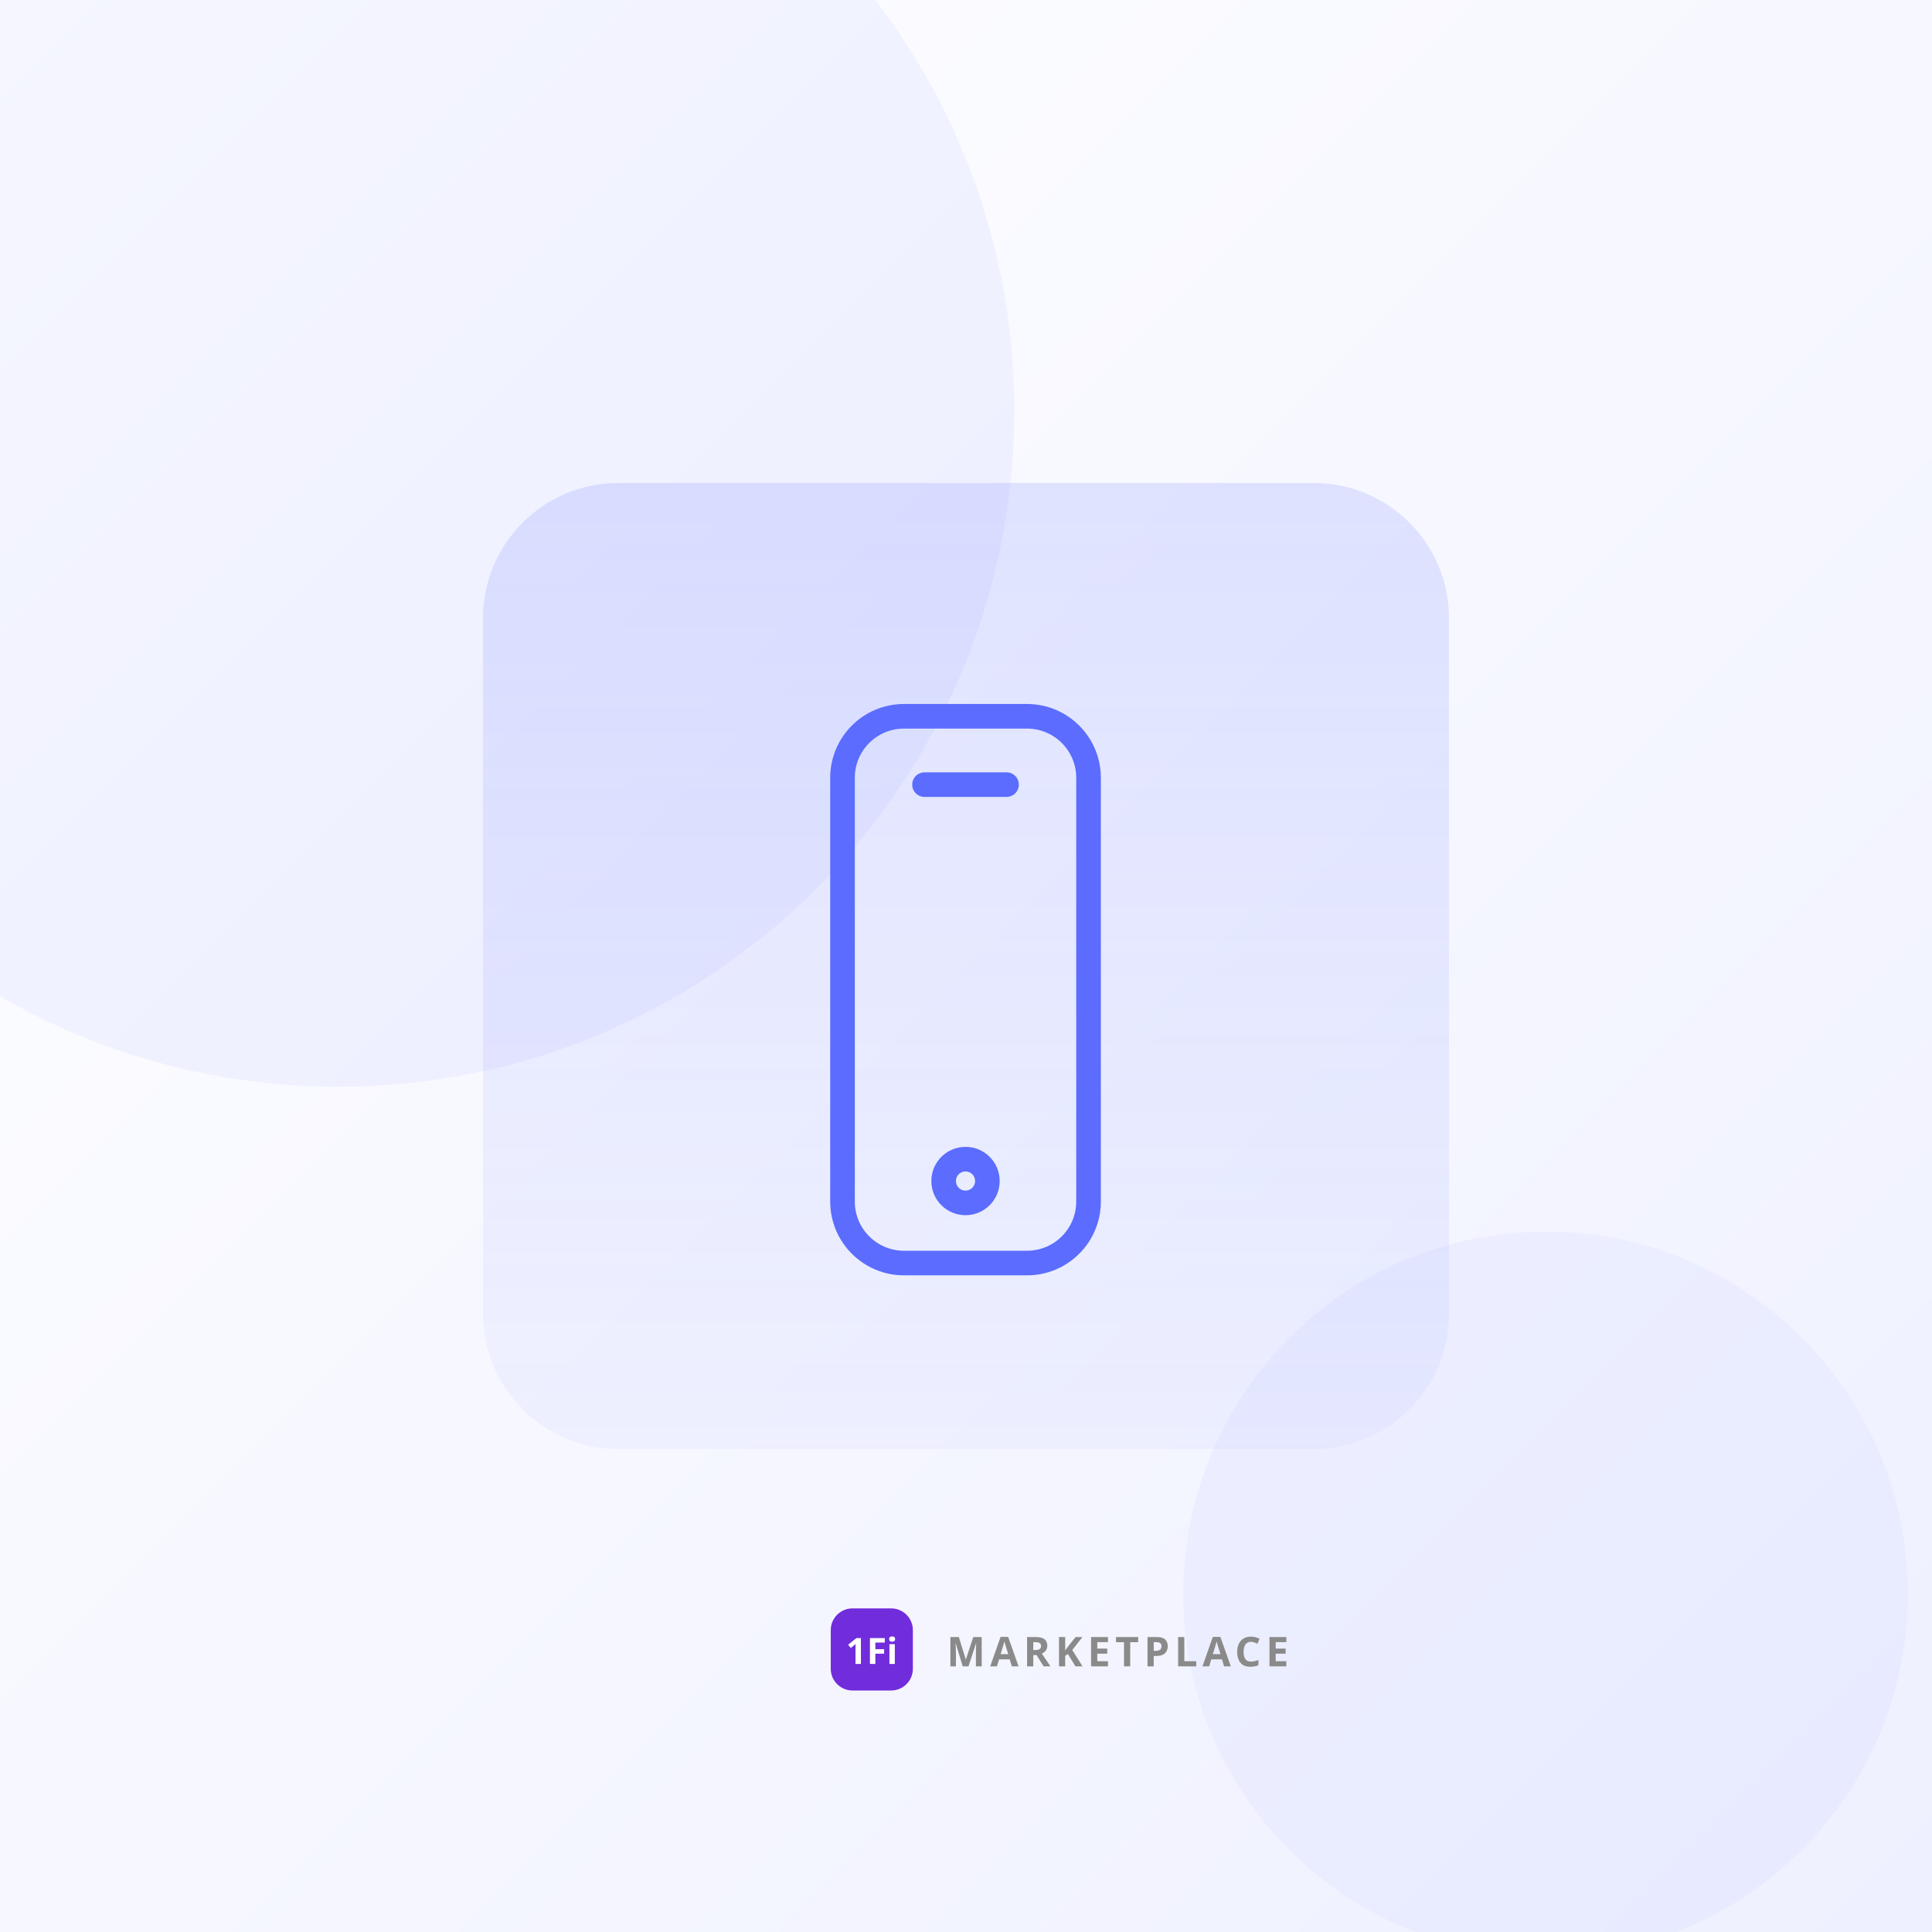
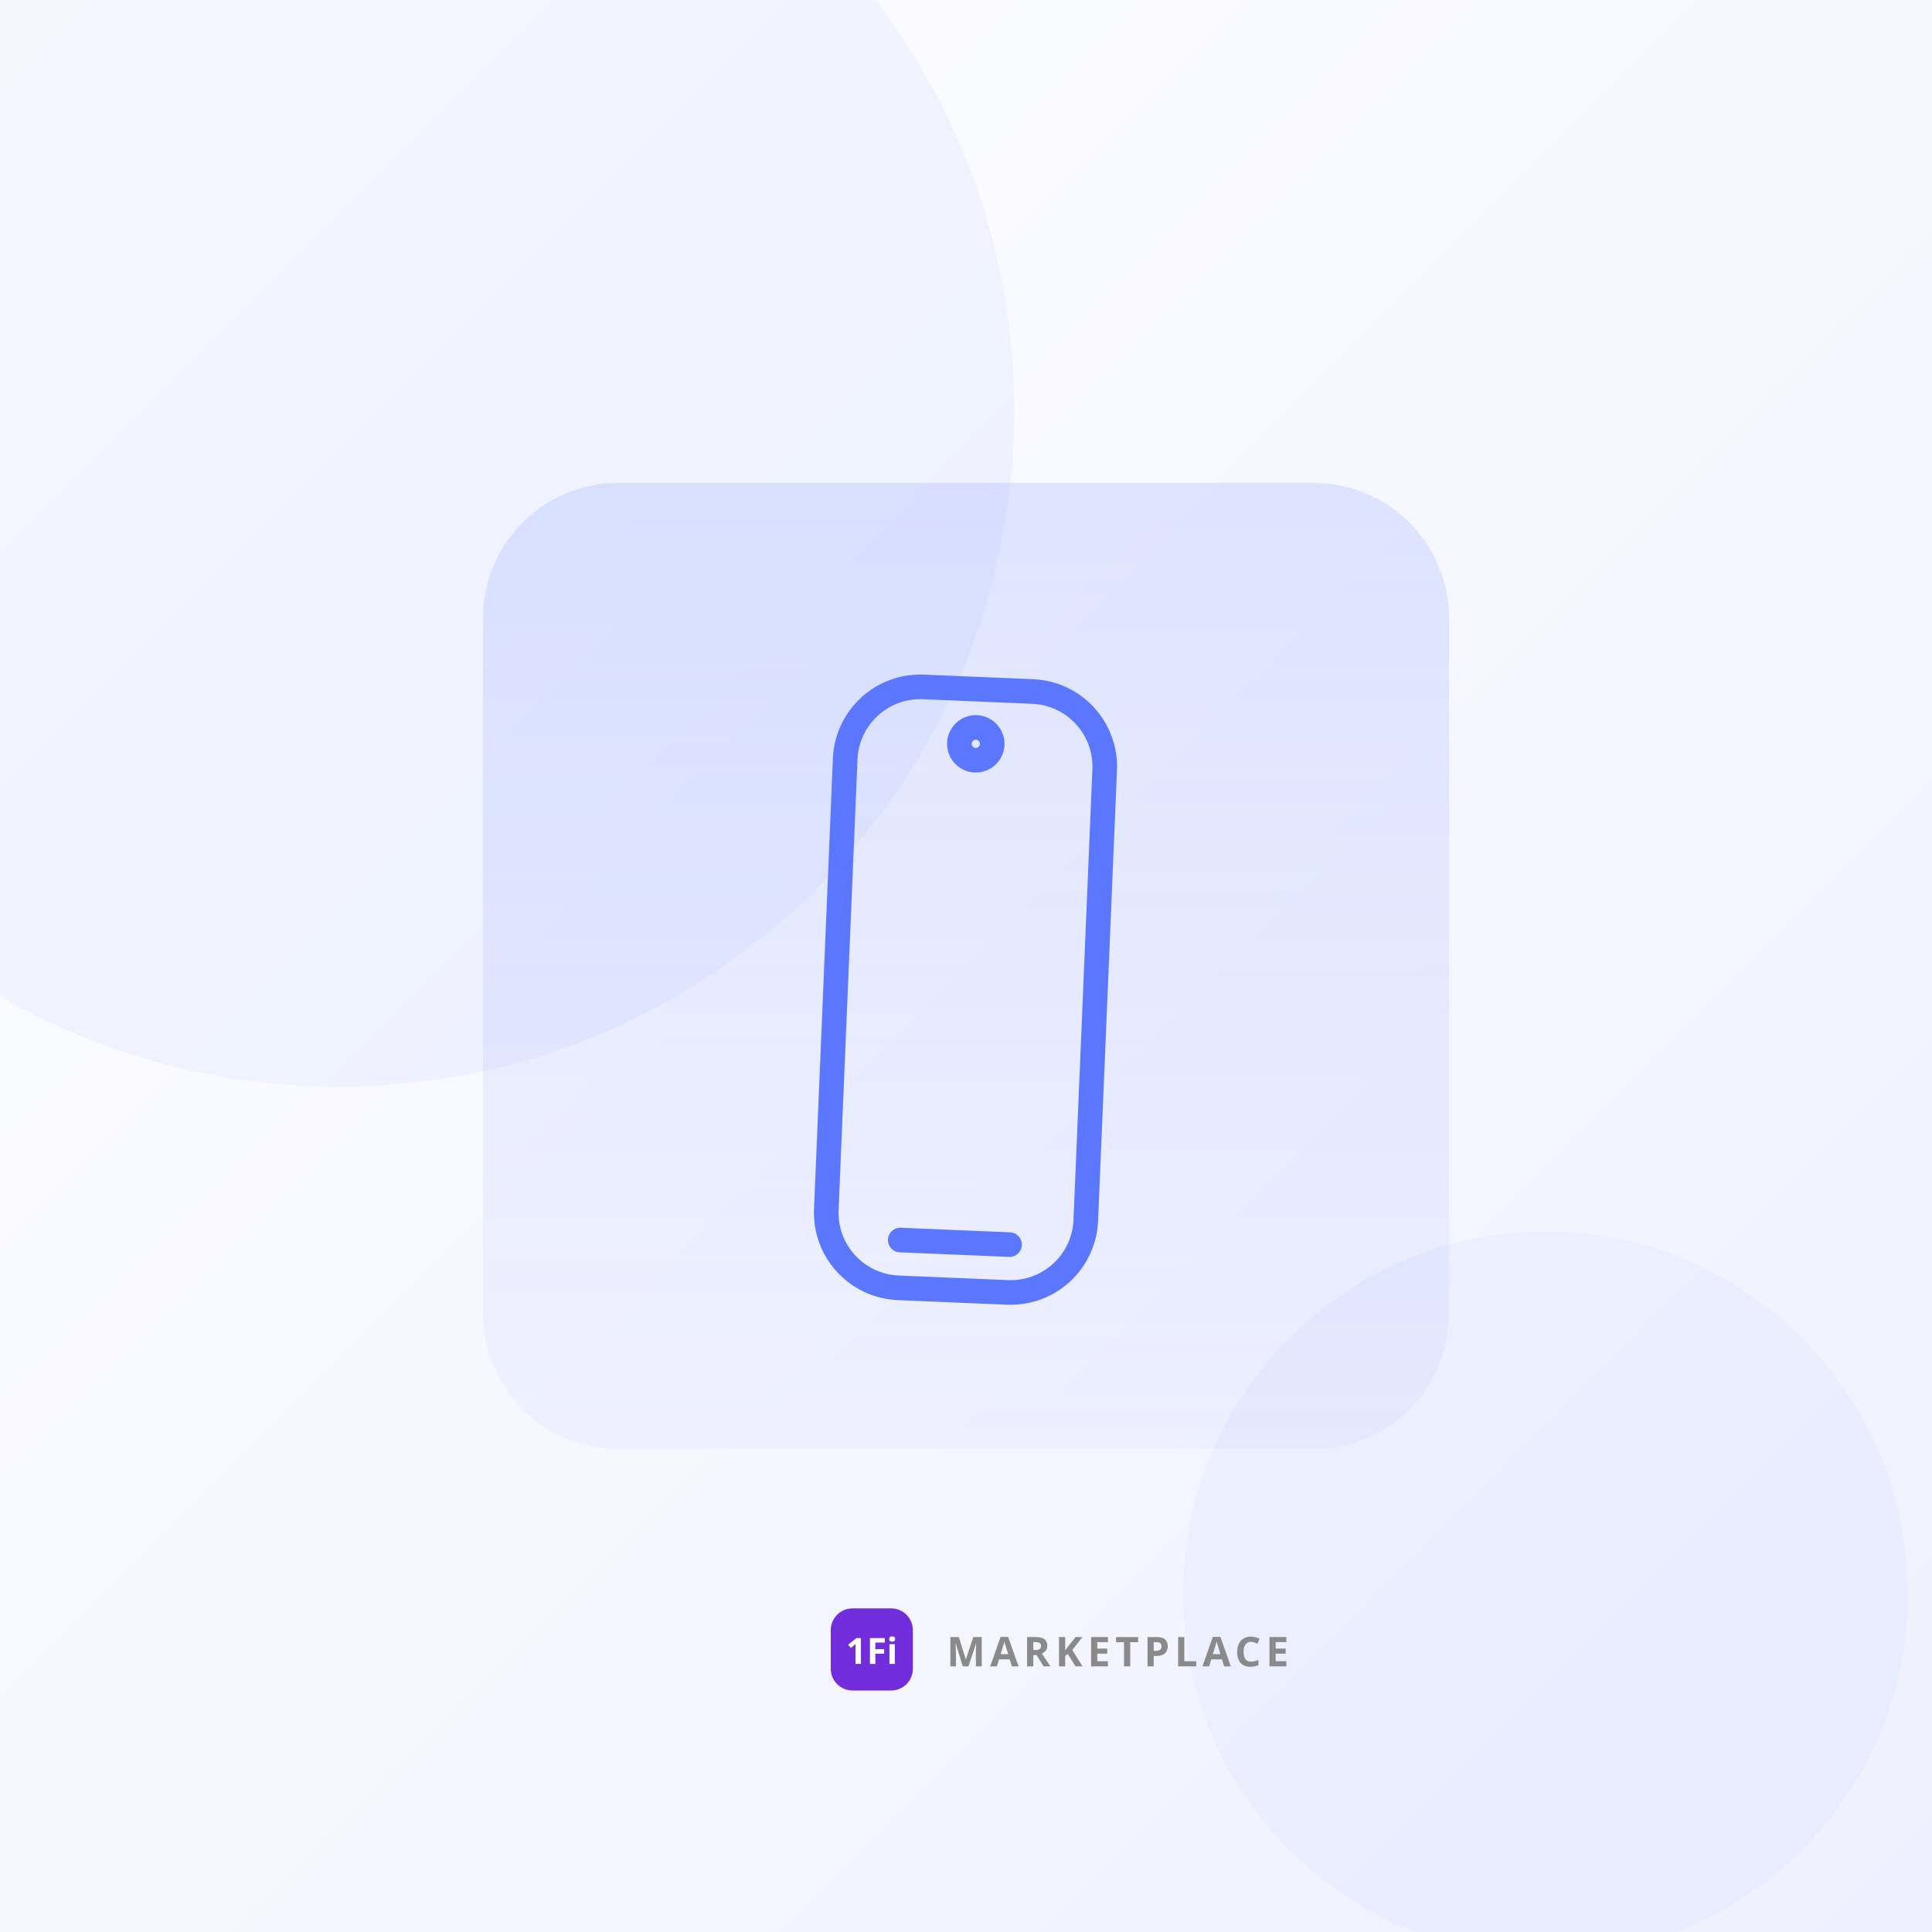
<svg xmlns="http://www.w3.org/2000/svg" viewBox="0 0 800 800" role="img" aria-label="Nothing Phone (3)">
  <defs>
    <linearGradient id="bg" x1="0" y1="0" x2="1" y2="1">
      <stop offset="0" stop-color="#ffffff" />
      <stop offset="1" stop-color="#EEF0FF" />
    </linearGradient>
    <linearGradient id="pill" x1="0" y1="0" x2="0" y2="1">
-       <stop offset="0" stop-color="#5B6CFF" stop-opacity="0.16" />
-       <stop offset="1" stop-color="#5B6CFF" stop-opacity="0.05" />
+       <stop offset="0" stop-color="#5b77ff" stop-opacity="0.16" />
+       <stop offset="1" stop-color="#5b77ff" stop-opacity="0.05" />
    </linearGradient>
  </defs>
  <rect width="800" height="800" fill="url(#bg)" />
-   <circle cx="140" cy="170" r="280" fill="#5B6CFF" opacity="0.06" />
-   <circle cx="640" cy="660" r="150" fill="#5B6CFF" opacity="0.05" />
+   <circle cx="140" cy="170" r="280" fill="#5b77ff" opacity="0.06" />
+   <circle cx="640" cy="660" r="150" fill="#5b77ff" opacity="0.05" />
  <rect x="200" y="200" width="400" height="400" rx="56" fill="url(#pill)" />
-   <g transform="translate(230 240) scale(2.83)" fill="none" stroke="#5B6CFF" stroke-width="3.6" stroke-linecap="round" stroke-linejoin="round">
-     <rect x="42" y="20" width="36" height="80" rx="9" />
-     <line x1="54" y1="30" x2="66" y2="30" />
-     <circle cx="60" cy="88" r="3.2" />
+   <g transform="translate(400 400) rotate(2.4) scale(-1 1) translate(-400 -400)">
+     <g transform="translate(230 240) scale(2.83)" fill="none" stroke="#5b77ff" stroke-width="3.6" stroke-linecap="round" stroke-linejoin="round">
+       <rect x="41" y="16" width="38" height="88" rx="11" />
+       <circle cx="60" cy="24" r="2.4" />
+       <line x1="52" y1="97" x2="68" y2="97" />
+     </g>
  </g>
  <g transform="translate(348 690)" aria-label="Nothing Phone (3)">
    <rect x="-4" y="-24" width="34" height="34" rx="9" fill="#712CDC" />
    <text x="13" y="-1" text-anchor="middle" font-family="Geist, Segoe UI, system-ui, sans-serif" font-size="15" font-weight="700" fill="#ffffff">1Fi</text>
    <text x="44" y="0" font-family="Geist, Segoe UI, system-ui, sans-serif" font-size="17" font-weight="600" letter-spacing="2" fill="#8a8a8a">MARKETPLACE</text>
  </g>
</svg>
